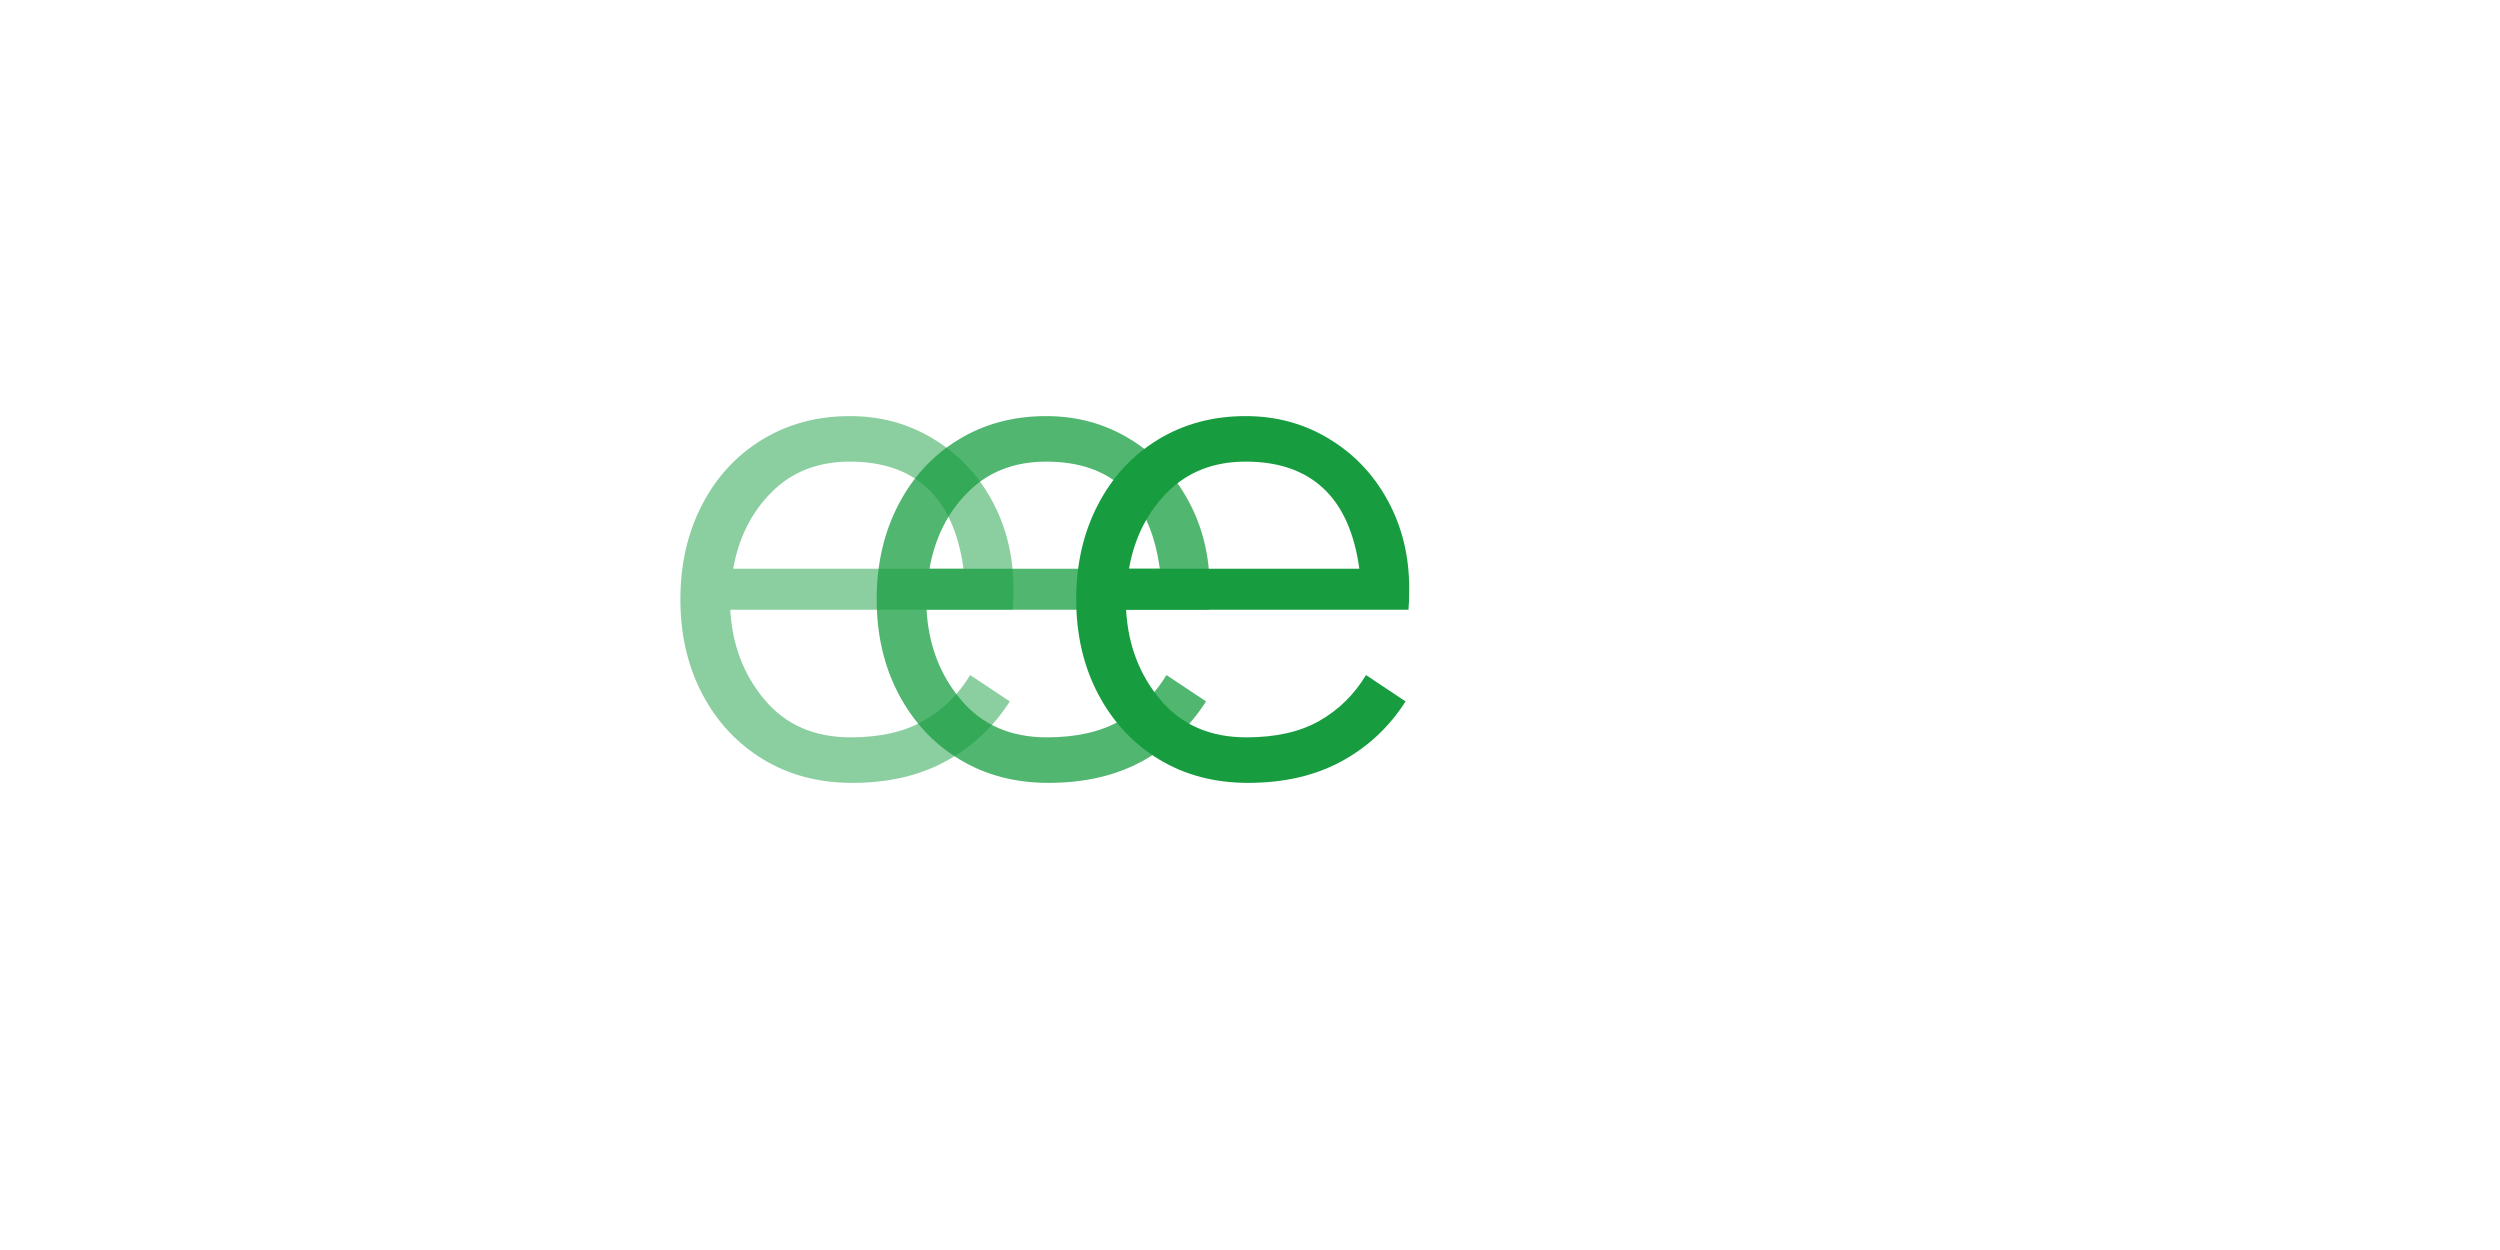
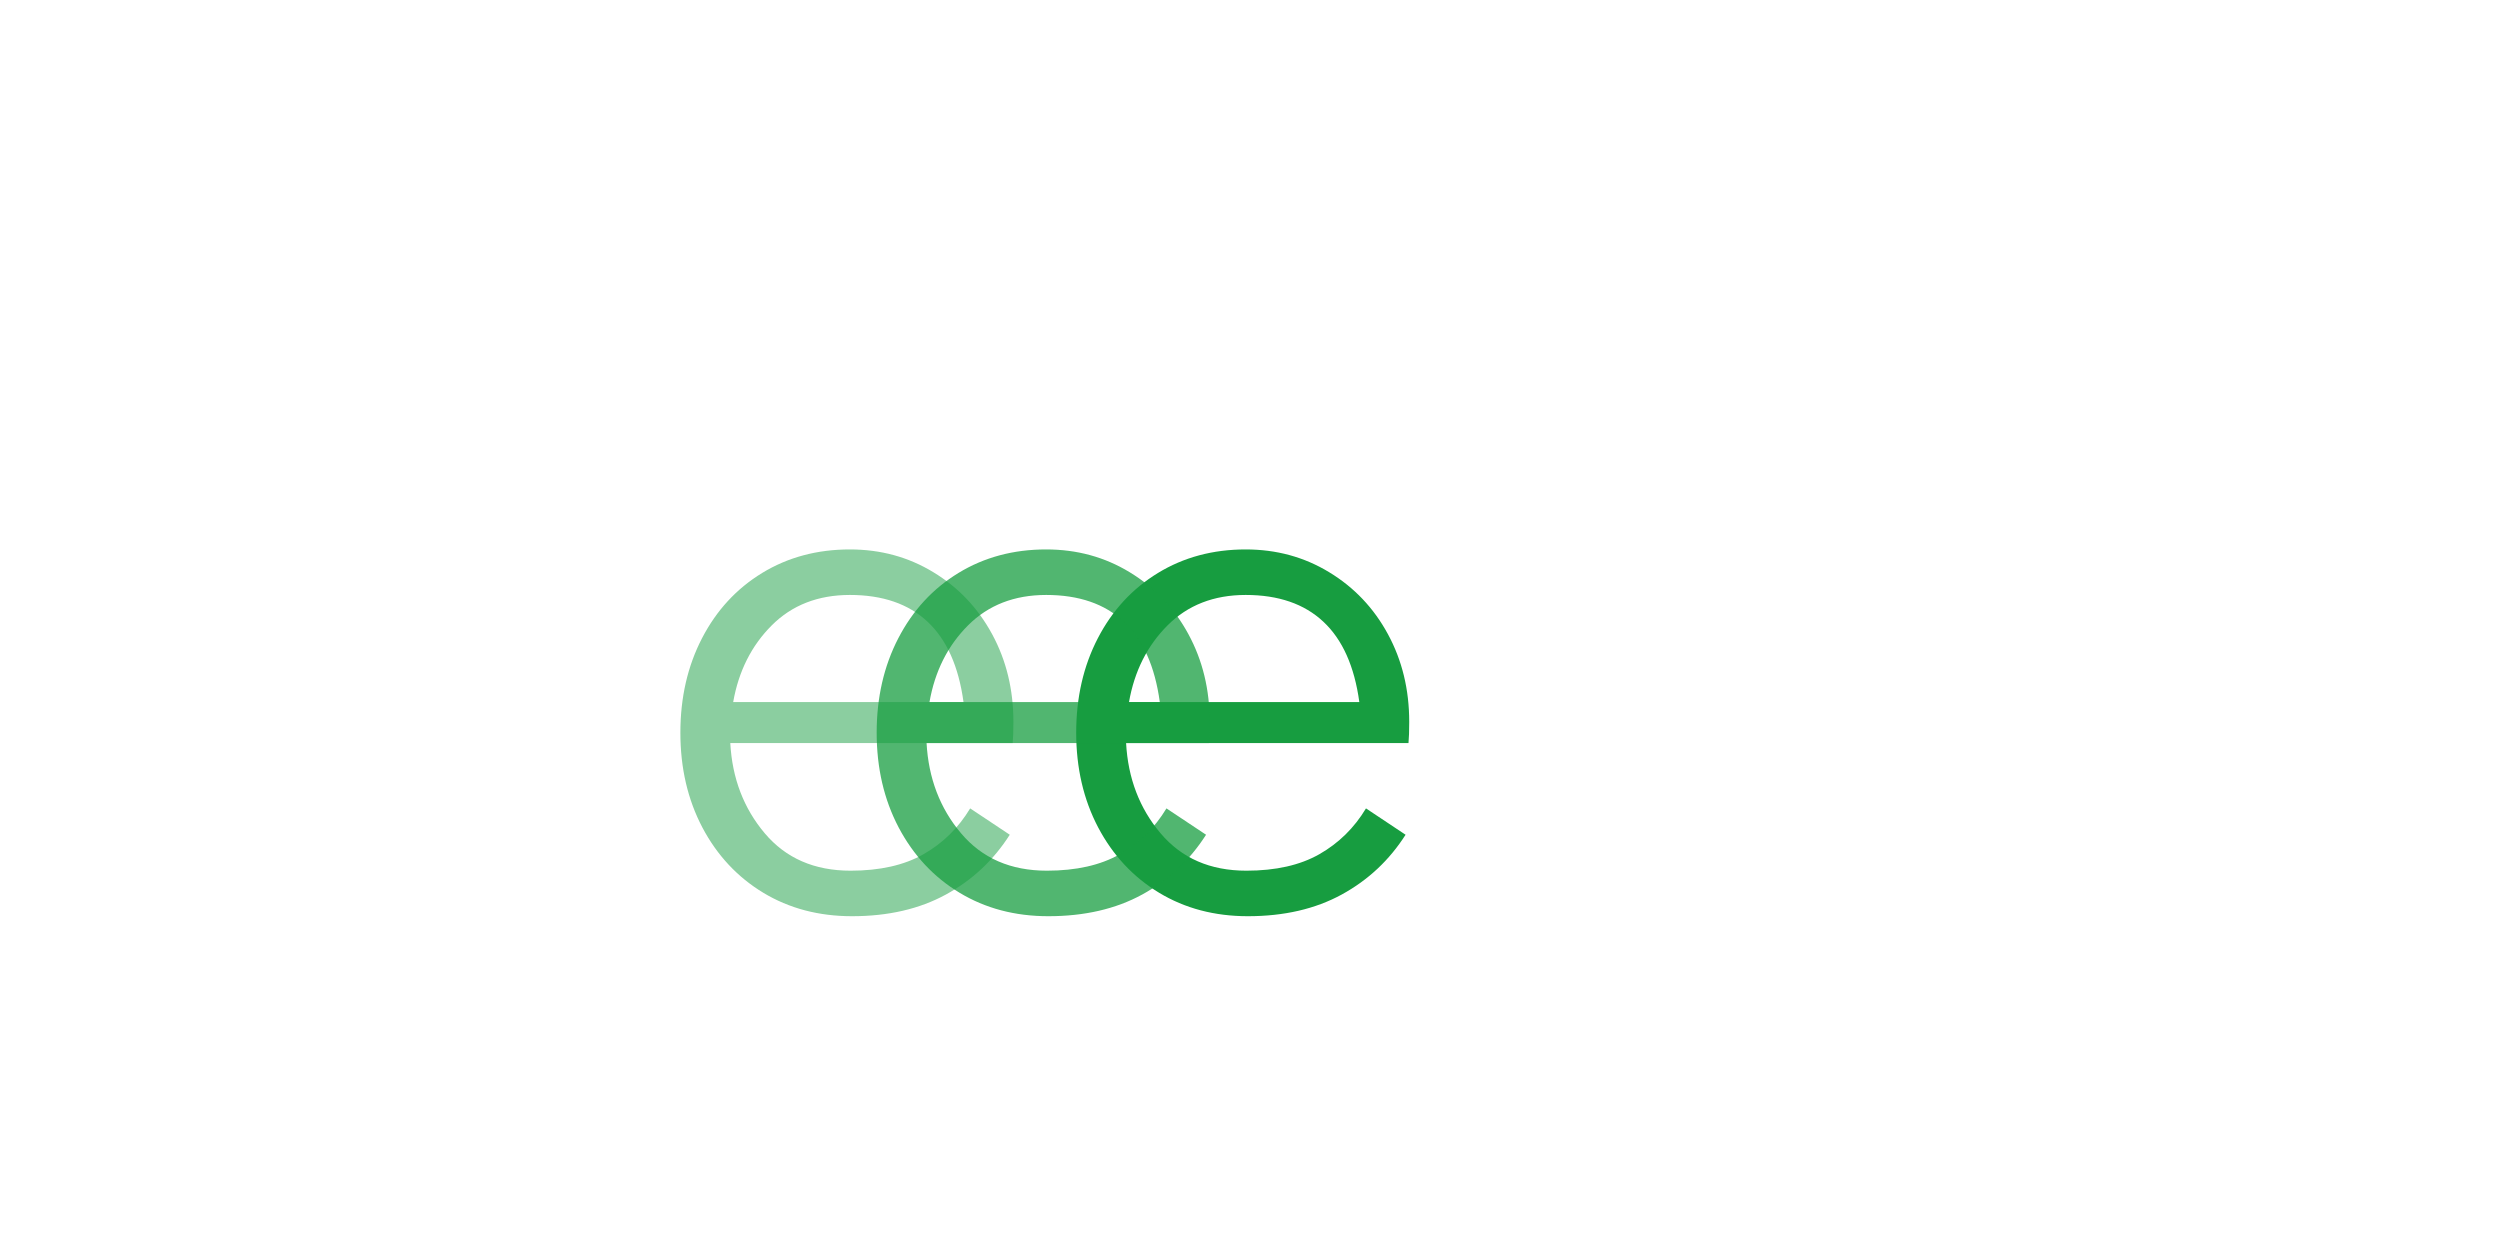
- <svg xmlns="http://www.w3.org/2000/svg" xmlns:xlink="http://www.w3.org/1999/xlink" contentScriptType="text/ecmascript" width="375" zoomAndPan="magnify" contentStyleType="text/css" viewBox="0 20 375 187.5" height="187.5" preserveAspectRatio="xMidYMid meet" version="1.0">
+ <svg xmlns="http://www.w3.org/2000/svg" xmlns:xlink="http://www.w3.org/1999/xlink" contentScriptType="text/ecmascript" width="375" zoomAndPan="magnify" contentStyleType="text/css" viewBox="0 0 375 187.5" height="187.5" preserveAspectRatio="xMidYMid meet" version="1.0">
  <defs>
    <filter x="0%" y="0%" width="100%" xlink:type="simple" xlink:actuate="onLoad" height="100%" id="filter-remove-color" xlink:show="other">
      <feColorMatrix values="0 0 0 0 1 0 0 0 0 1 0 0 0 0 1 0 0 0 1 0" color-interpolation-filters="sRGB" />
    </filter>
    <g>
      <g id="glyph-0-0" />
      <g id="glyph-0-1">
        <path d="M 25.078 1.766 C 20.098 1.766 15.719 0.703 11.938 -1.422 C 8.156 -3.555 5.273 -6.566 3.297 -10.453 L 10.016 -13.75 C 12.723 -7.957 18.039 -5.062 25.969 -5.062 C 29.781 -5.062 32.93 -5.754 35.422 -7.141 C 37.922 -8.535 39.172 -10.703 39.172 -13.641 C 39.172 -16.648 38.16 -18.883 36.141 -20.344 C 34.117 -21.812 30.582 -22.77 25.531 -23.219 C 18.488 -23.801 13.441 -25.375 10.391 -27.938 C 7.348 -30.508 5.828 -33.922 5.828 -38.172 C 5.828 -42.941 7.551 -46.645 11 -49.281 C 14.445 -51.926 19.176 -53.25 25.188 -53.25 C 35.383 -53.25 42.316 -49.211 45.984 -41.141 L 39.281 -37.844 C 38.031 -40.781 36.211 -42.941 33.828 -44.328 C 31.441 -45.723 28.379 -46.422 24.641 -46.422 C 20.828 -46.422 17.91 -45.723 15.891 -44.328 C 13.879 -42.941 12.875 -40.961 12.875 -38.391 C 12.875 -35.973 13.953 -34.008 16.109 -32.5 C 18.273 -31 22 -30.031 27.281 -29.594 C 33.812 -29.008 38.672 -27.414 41.859 -24.812 C 45.047 -22.207 46.641 -18.773 46.641 -14.516 C 46.641 -11.066 45.648 -8.113 43.672 -5.656 C 41.691 -3.207 39.051 -1.359 35.75 -0.109 C 32.445 1.141 28.891 1.766 25.078 1.766 Z M 25.078 1.766 " />
      </g>
      <g id="glyph-0-2">
        <path d="M 38.719 0 L 20.688 -26.516 L 14.406 -20.469 L 14.406 0 L 6.938 0 L 6.938 -79.875 L 14.406 -79.875 L 14.406 -29.922 L 36.969 -51.484 L 46.641 -51.484 L 25.859 -31.469 L 47.094 0 Z M 38.719 0 " />
      </g>
      <g id="glyph-0-3">
        <path d="M 7.484 0 L 7.484 -79.875 L 14.969 -79.875 L 14.969 0 Z M 7.484 0 " />
      </g>
      <g id="glyph-0-4">
        <path d="M 29.156 -53.25 C 33.77 -53.25 37.945 -52.109 41.688 -49.828 C 45.438 -47.555 48.375 -44.457 50.5 -40.531 C 52.625 -36.613 53.688 -32.234 53.688 -27.391 C 53.688 -25.992 53.648 -24.93 53.578 -24.203 L 11.219 -24.203 C 11.508 -18.922 13.234 -14.41 16.391 -10.672 C 19.547 -6.93 23.836 -5.062 29.266 -5.062 C 33.66 -5.062 37.305 -5.883 40.203 -7.531 C 43.109 -9.188 45.441 -11.477 47.203 -14.406 L 53.141 -10.453 C 50.711 -6.641 47.52 -3.648 43.562 -1.484 C 39.602 0.68 34.91 1.766 29.484 1.766 C 24.492 1.766 20.055 0.594 16.172 -1.75 C 12.285 -4.102 9.238 -7.367 7.031 -11.547 C 4.832 -15.734 3.734 -20.469 3.734 -25.75 C 3.734 -31.031 4.816 -35.758 6.984 -39.938 C 9.148 -44.113 12.156 -47.375 16 -49.719 C 19.852 -52.07 24.238 -53.25 29.156 -53.25 Z M 46.203 -30.359 C 45.473 -35.711 43.676 -39.727 40.812 -42.406 C 37.957 -45.082 34.07 -46.422 29.156 -46.422 C 24.383 -46.422 20.477 -44.898 17.438 -41.859 C 14.395 -38.816 12.469 -34.984 11.656 -30.359 Z M 46.203 -30.359 " />
      </g>
      <g id="glyph-0-5">
        <path d="M 54.781 -79.875 L 54.781 0 L 47.312 0 L 47.312 -7.594 C 45.176 -4.656 42.566 -2.359 39.484 -0.703 C 36.41 0.941 33.039 1.766 29.375 1.766 C 24.457 1.766 20.055 0.594 16.172 -1.75 C 12.285 -4.102 9.238 -7.367 7.031 -11.547 C 4.832 -15.734 3.734 -20.504 3.734 -25.859 C 3.734 -31.141 4.816 -35.848 6.984 -39.984 C 9.148 -44.129 12.156 -47.375 16 -49.719 C 19.852 -52.07 24.238 -53.25 29.156 -53.25 C 32.895 -53.25 36.32 -52.422 39.438 -50.766 C 42.551 -49.117 45.176 -46.789 47.312 -43.781 L 47.312 -79.875 Z M 29.156 -5.062 C 32.676 -5.062 35.812 -5.941 38.562 -7.703 C 41.312 -9.461 43.457 -11.914 45 -15.062 C 46.539 -18.219 47.312 -21.781 47.312 -25.75 C 47.312 -29.707 46.539 -33.258 45 -36.406 C 43.457 -39.562 41.312 -42.02 38.562 -43.781 C 35.812 -45.539 32.676 -46.422 29.156 -46.422 C 25.707 -46.422 22.625 -45.539 19.906 -43.781 C 17.195 -42.02 15.07 -39.582 13.531 -36.469 C 11.988 -33.352 11.219 -29.816 11.219 -25.859 C 11.219 -21.816 11.988 -18.219 13.531 -15.062 C 15.07 -11.914 17.195 -9.461 19.906 -7.703 C 22.625 -5.941 25.707 -5.062 29.156 -5.062 Z M 29.156 -5.062 " />
      </g>
      <g id="glyph-1-0" />
      <g id="glyph-1-1">
        <path d="M 29.156 -53.25 C 33.77 -53.25 37.945 -52.109 41.688 -49.828 C 45.438 -47.555 48.375 -44.457 50.5 -40.531 C 52.625 -36.613 53.688 -32.234 53.688 -27.391 C 53.688 -25.992 53.648 -24.93 53.578 -24.203 L 11.219 -24.203 C 11.508 -18.922 13.234 -14.41 16.391 -10.672 C 19.547 -6.93 23.836 -5.062 29.266 -5.062 C 33.66 -5.062 37.305 -5.883 40.203 -7.531 C 43.109 -9.188 45.441 -11.477 47.203 -14.406 L 53.141 -10.453 C 50.711 -6.641 47.52 -3.648 43.562 -1.484 C 39.602 0.68 34.91 1.766 29.484 1.766 C 24.492 1.766 20.055 0.594 16.172 -1.75 C 12.285 -4.102 9.238 -7.367 7.031 -11.547 C 4.832 -15.734 3.734 -20.469 3.734 -25.75 C 3.734 -31.031 4.816 -35.758 6.984 -39.938 C 9.148 -44.113 12.156 -47.375 16 -49.719 C 19.852 -52.07 24.238 -53.25 29.156 -53.25 Z M 46.203 -30.359 C 45.473 -35.711 43.676 -39.727 40.812 -42.406 C 37.957 -45.082 34.07 -46.422 29.156 -46.422 C 24.383 -46.422 20.477 -44.898 17.438 -41.859 C 14.395 -38.816 12.469 -34.984 11.656 -30.359 Z M 46.203 -30.359 " />
      </g>
    </g>
    <mask id="mask-0">
      <g filter="url(#filter-remove-color)">
        <rect x="-37.5" width="450" fill="rgb(0%, 0%, 0%)" y="-18.75" height="225" fill-opacity="0.498" />
      </g>
    </mask>
    <clipPath id="clip-0">
      <rect x="0" width="59" y="0" height="146" />
    </clipPath>
    <mask id="mask-1">
      <g filter="url(#filter-remove-color)">
        <rect x="-37.5" width="450" fill="rgb(0%, 0%, 0%)" y="-18.75" height="225" fill-opacity="0.749" />
      </g>
    </mask>
    <clipPath id="clip-1">
      <rect x="0" width="60" y="0" height="146" />
    </clipPath>
  </defs>
  <g fill="rgb(100%, 100%, 100%)" fill-opacity="1">
    <use x="17.014" y="136.504" xlink:href="#glyph-0-1" xlink:type="simple" xlink:actuate="onLoad" xlink:show="embed" />
  </g>
  <g fill="rgb(9.019%, 61.569%, 25.099%)" fill-opacity="1">
    <use x="157.695" y="135.665" xlink:href="#glyph-1-1" xlink:type="simple" xlink:actuate="onLoad" xlink:show="embed" />
  </g>
  <g fill="rgb(100%, 100%, 100%)" fill-opacity="1">
    <use x="59.15" y="136.504" xlink:href="#glyph-0-2" xlink:type="simple" xlink:actuate="onLoad" xlink:show="embed" />
  </g>
  <g mask="url(#mask-0)">
    <g transform="matrix(1, 0, 0, 1, 98, 20)">
      <g id="source-5" clip-path="url(#clip-0)">
        <g fill="rgb(9.019%, 61.569%, 25.099%)" fill-opacity="1">
          <use x="0.323" y="115.665" xlink:href="#glyph-1-1" xlink:type="simple" xlink:actuate="onLoad" xlink:show="embed" />
        </g>
      </g>
    </g>
  </g>
  <g mask="url(#mask-1)">
    <g transform="matrix(1, 0, 0, 1, 127, 20)">
      <g id="source-8" clip-path="url(#clip-1)">
        <g fill="rgb(9.019%, 61.569%, 25.099%)" fill-opacity="1">
          <use x="0.767" y="115.665" xlink:href="#glyph-1-1" xlink:type="simple" xlink:actuate="onLoad" xlink:show="embed" />
        </g>
      </g>
    </g>
  </g>
  <g fill="rgb(100%, 100%, 100%)" fill-opacity="1">
    <use x="211.279" y="136.503" xlink:href="#glyph-0-3" xlink:type="simple" xlink:actuate="onLoad" xlink:show="embed" />
  </g>
  <g fill="rgb(100%, 100%, 100%)" fill-opacity="1">
    <use x="226.575" y="136.503" xlink:href="#glyph-0-3" xlink:type="simple" xlink:actuate="onLoad" xlink:show="embed" />
  </g>
  <g fill="rgb(100%, 100%, 100%)" fill-opacity="1">
    <use x="243.334" y="136.503" xlink:href="#glyph-0-4" xlink:type="simple" xlink:actuate="onLoad" xlink:show="embed" />
  </g>
  <g fill="rgb(100%, 100%, 100%)" fill-opacity="1">
    <use x="297.941" y="136.503" xlink:href="#glyph-0-5" xlink:type="simple" xlink:actuate="onLoad" xlink:show="embed" />
  </g>
</svg>
